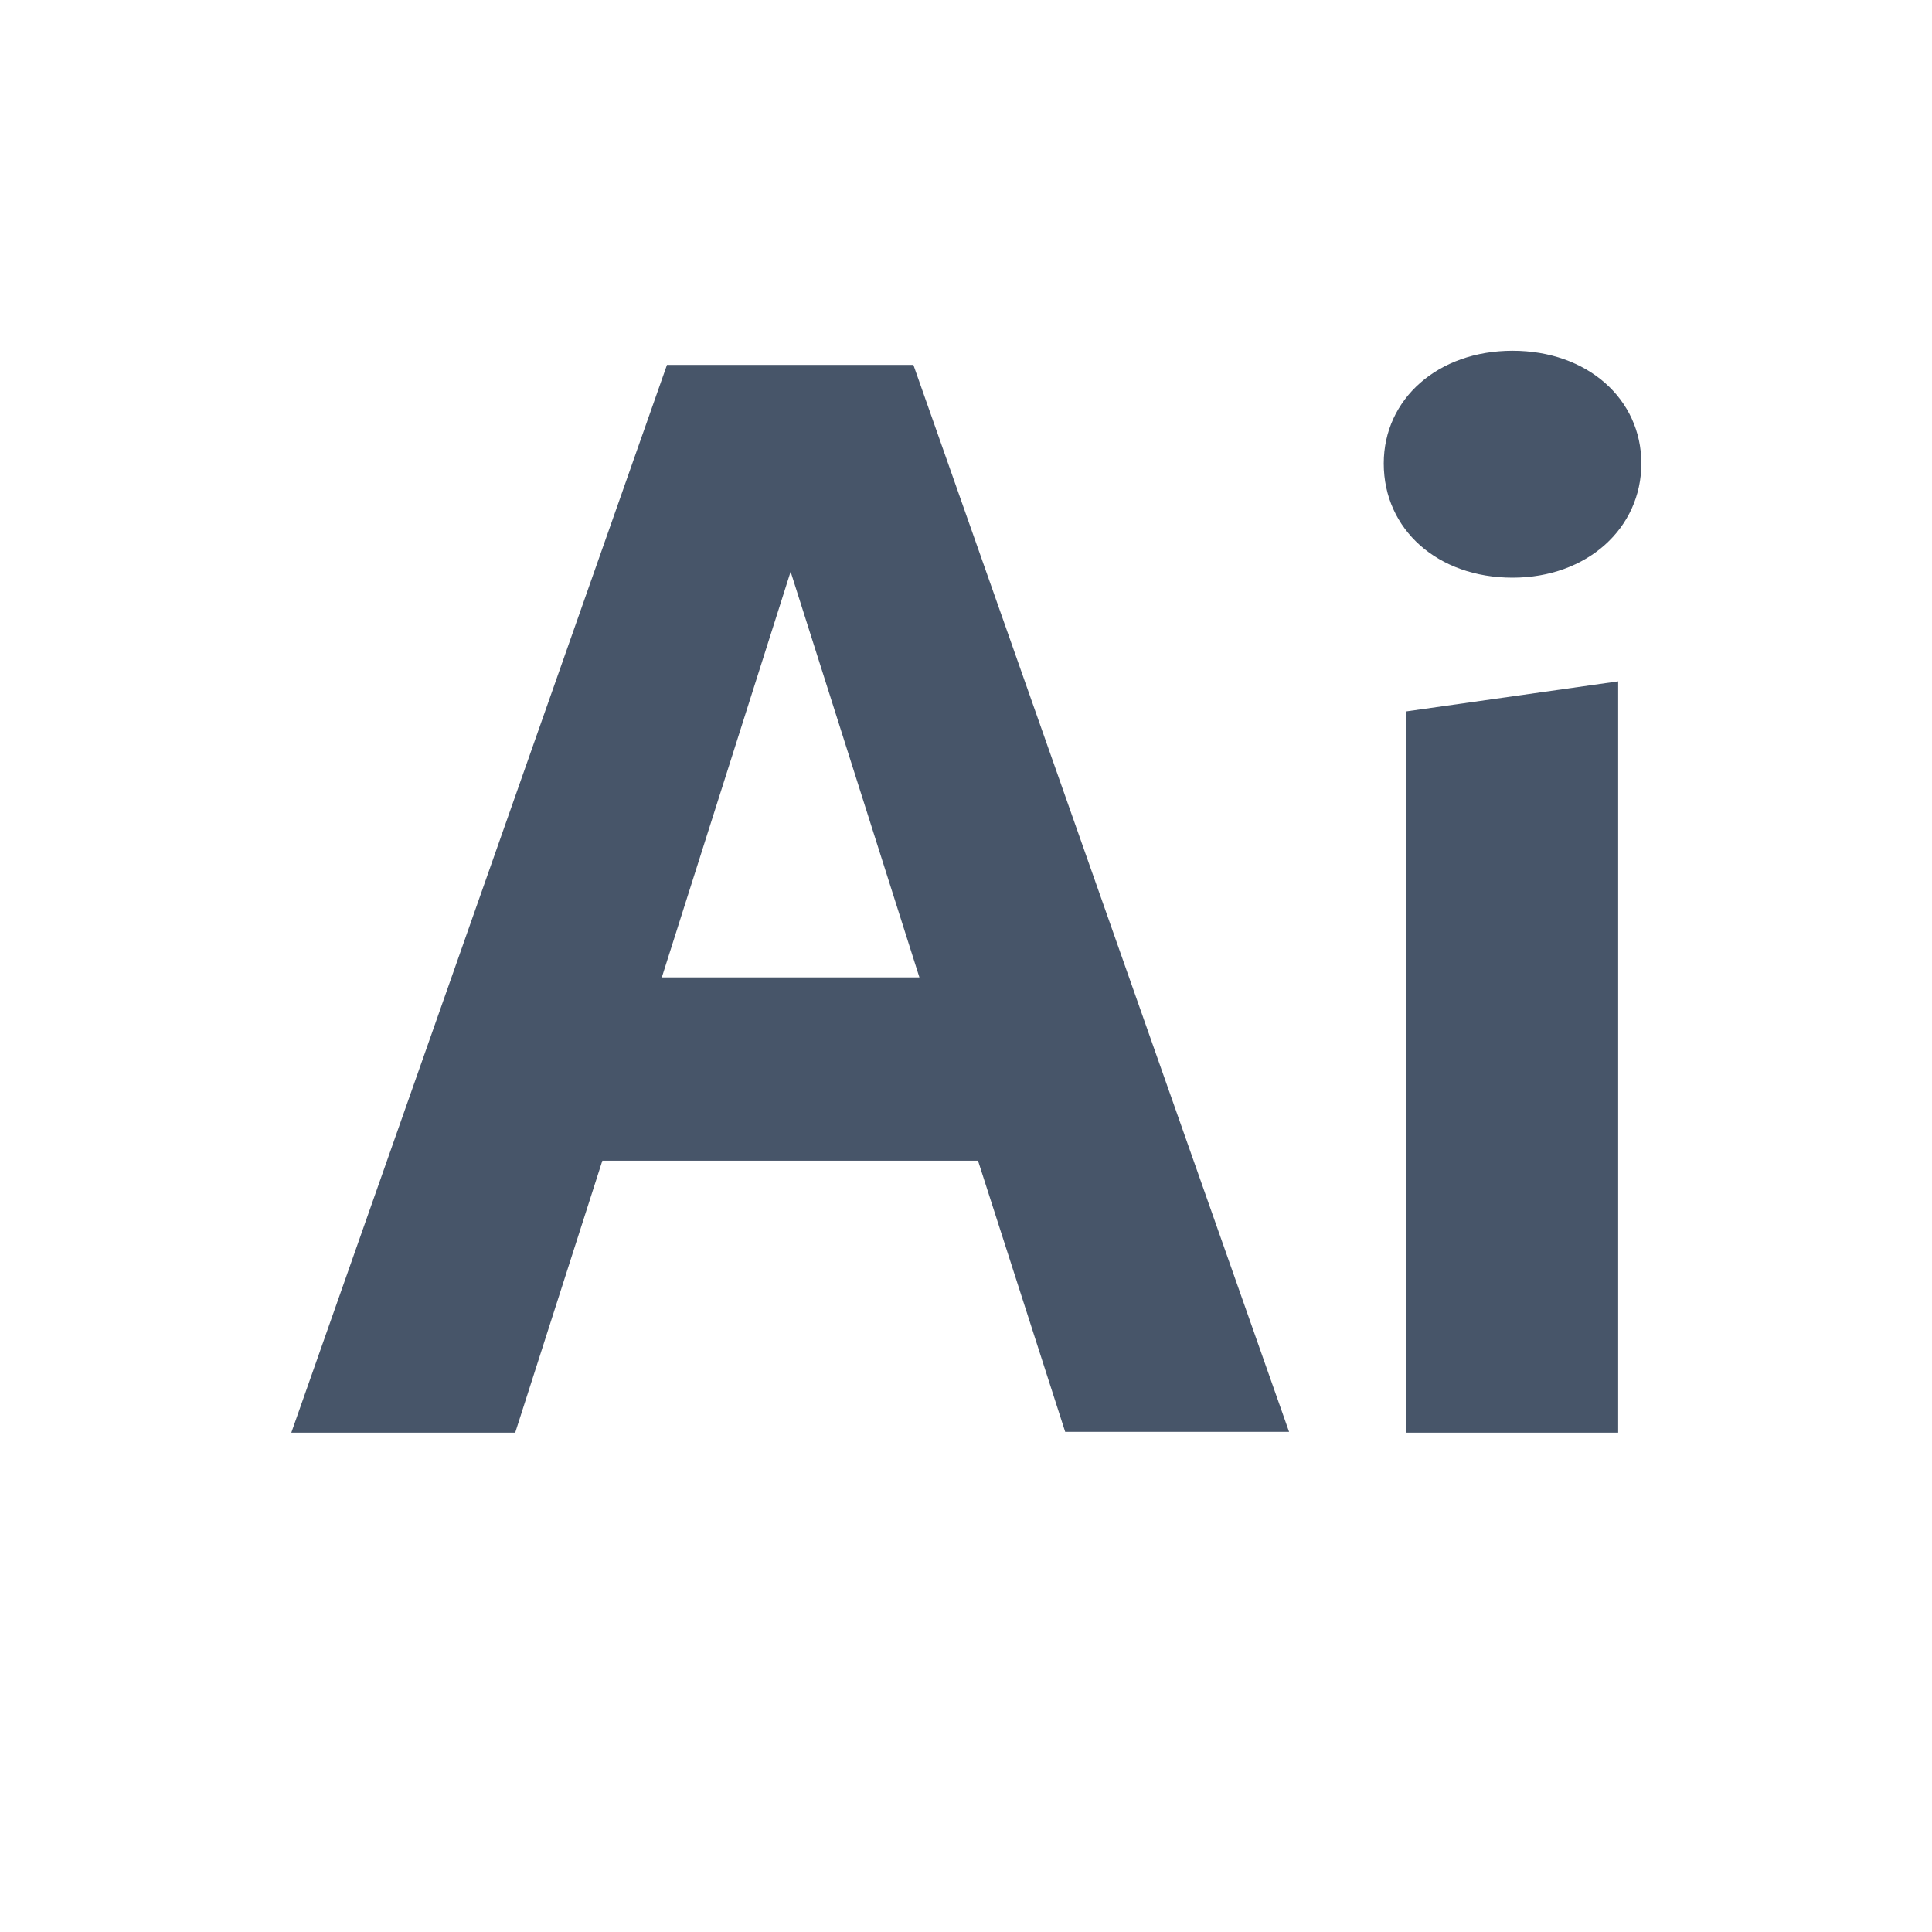
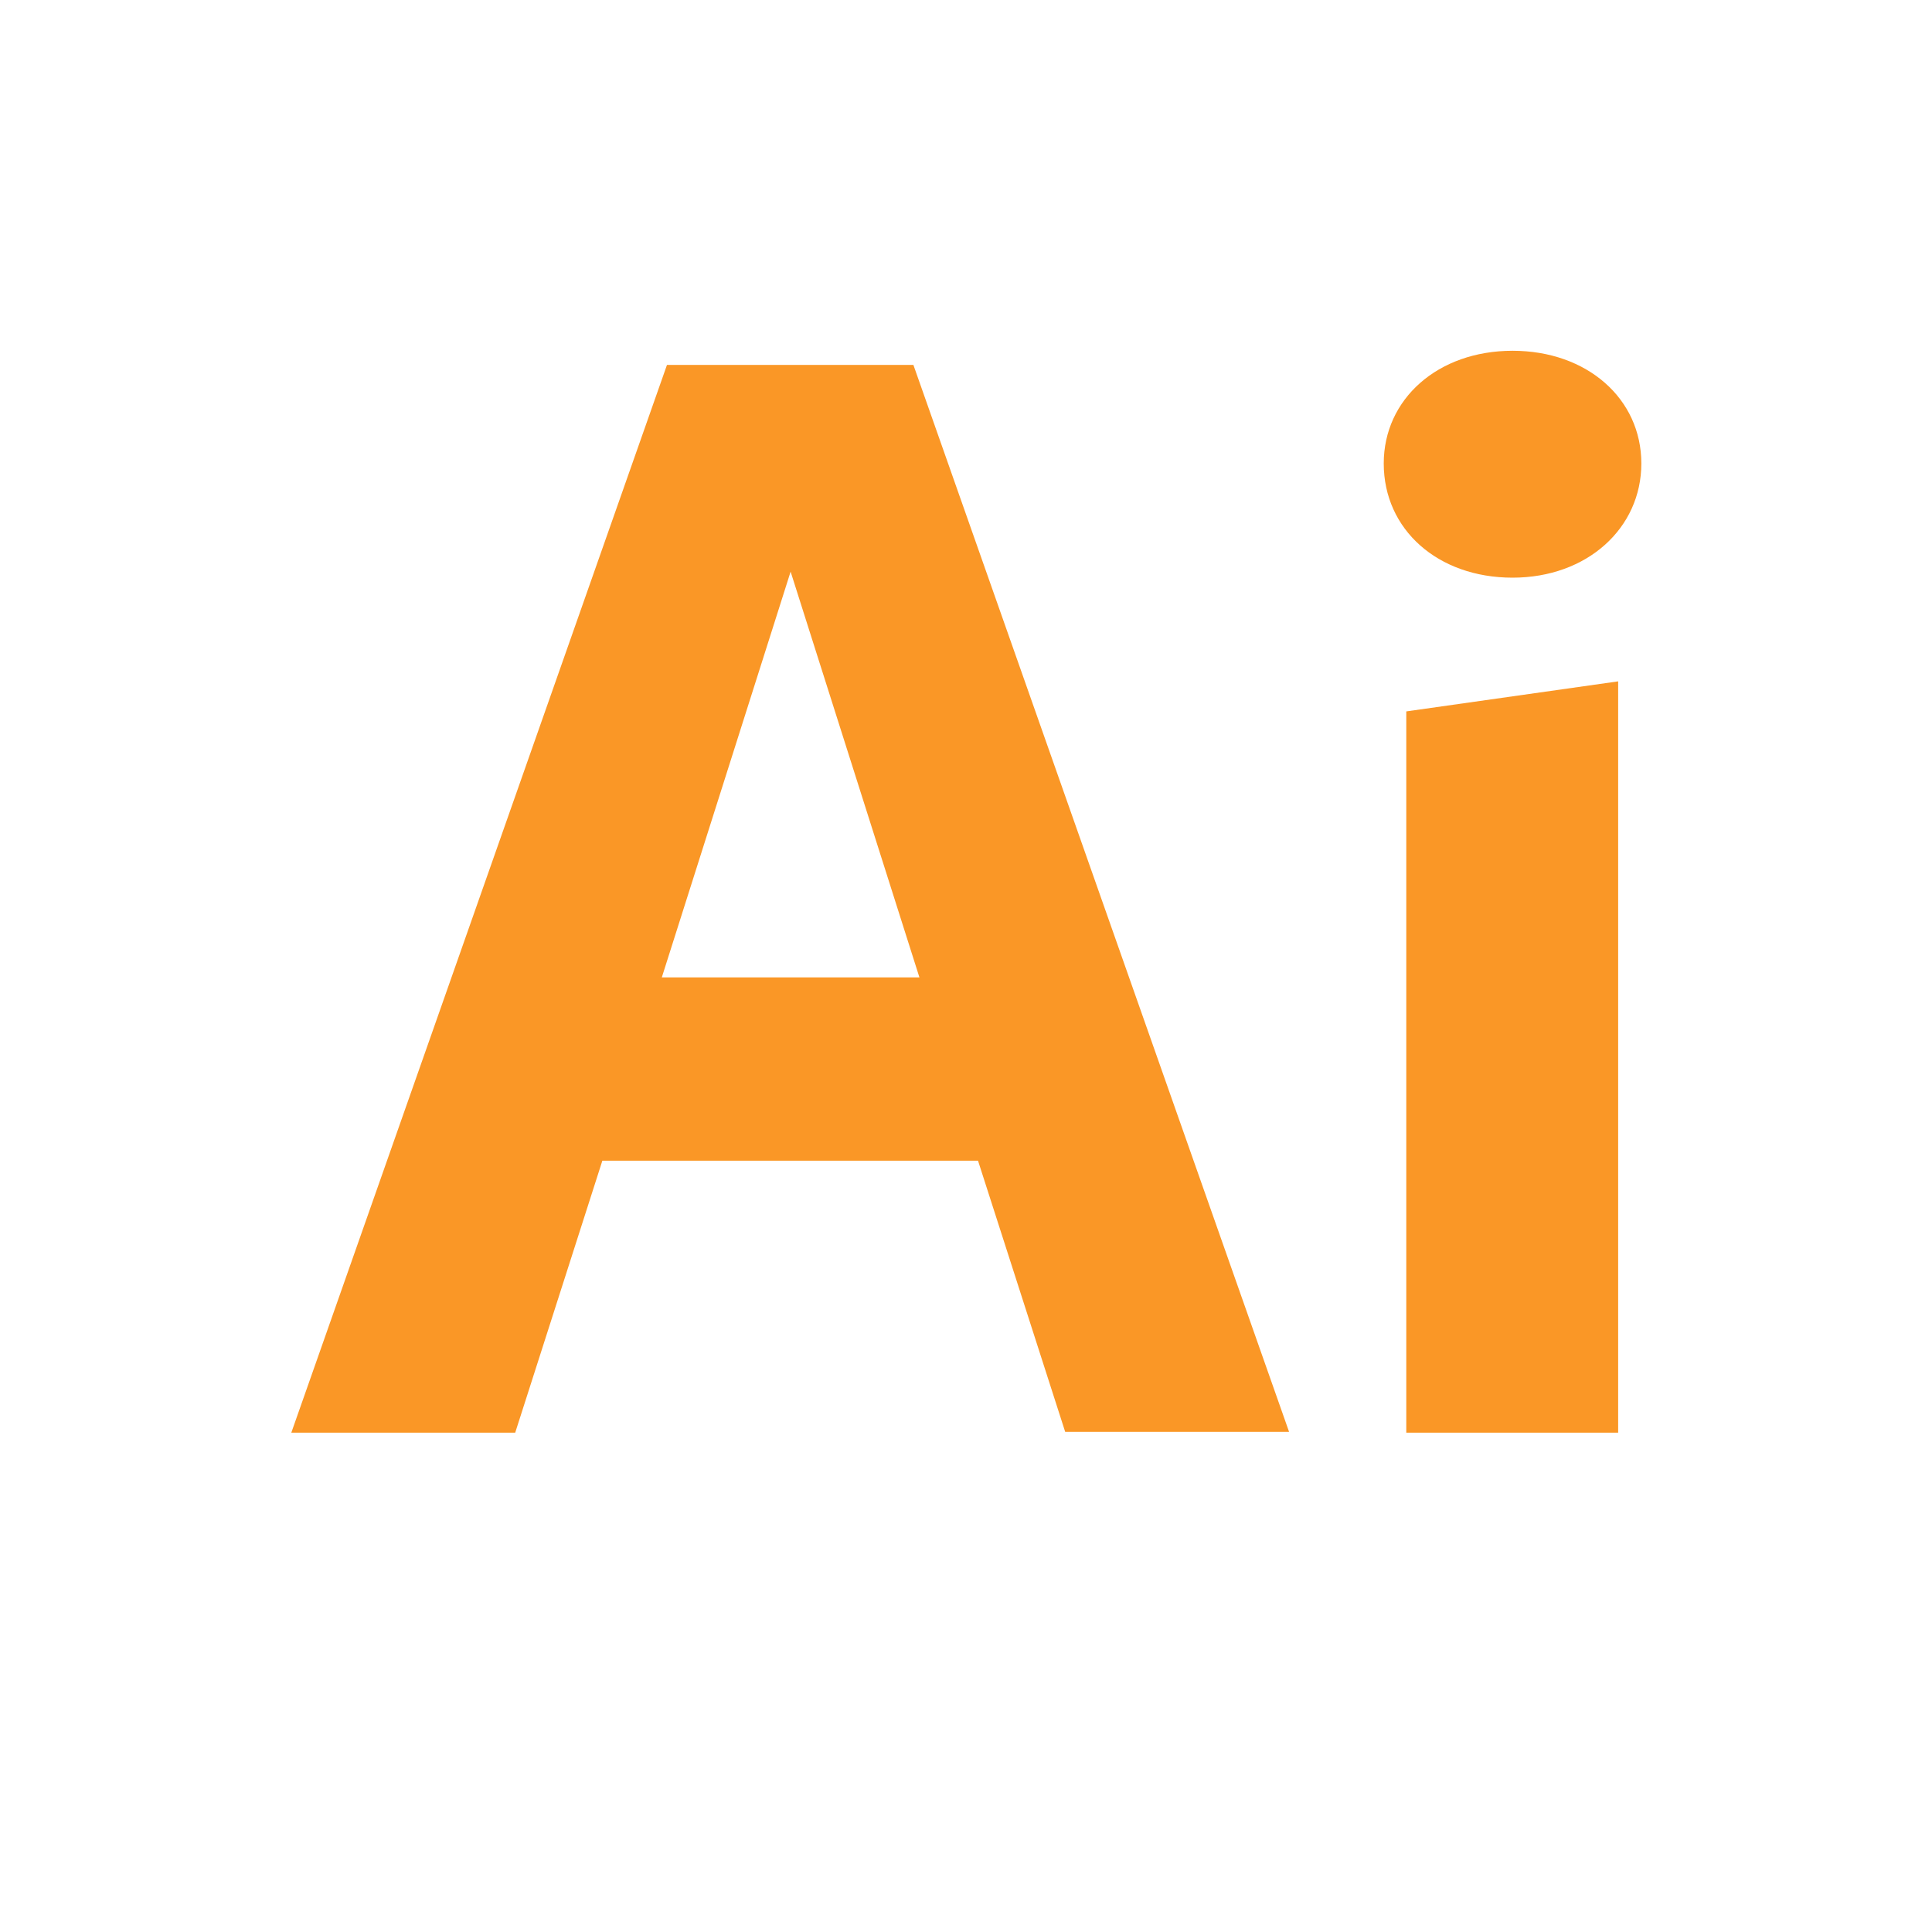
<svg xmlns="http://www.w3.org/2000/svg" width="90" height="90" viewBox="0 0 90 90" fill="none">
-   <path d="M45.56 54.07H28.06L24 66.74H13.57L31.07 17H42.55L60.05 66.7H49.62L45.56 54.07ZM42.83 45.53L36.83 26.63L30.83 45.53H42.83Z" fill="#475569" />
-   <path d="M64.46 21.59C64.46 18.59 66.98 16.34 70.46 16.34C73.94 16.34 76.46 18.58 76.46 21.59C76.46 24.6 73.94 26.91 70.46 26.91C66.98 26.91 64.46 24.67 64.46 21.59ZM65.51 33.14L75.38 31.74V66.74H65.51V33.14Z" fill="#475569" />
+   <path d="M45.56 54.07H28.06L24 66.74H13.57L31.07 17H42.55L60.05 66.7H49.62L45.56 54.07ZM42.83 45.53L36.83 26.63L30.83 45.53H42.83Z" fill="#FA9726" />
+   <path d="M64.46 21.59C64.46 18.59 66.98 16.34 70.46 16.34C73.94 16.34 76.46 18.58 76.46 21.59C76.46 24.6 73.94 26.91 70.46 26.91C66.98 26.91 64.46 24.67 64.46 21.59ZM65.51 33.14L75.38 31.74V66.74H65.51V33.14Z" fill="#FA9726" />
</svg>
